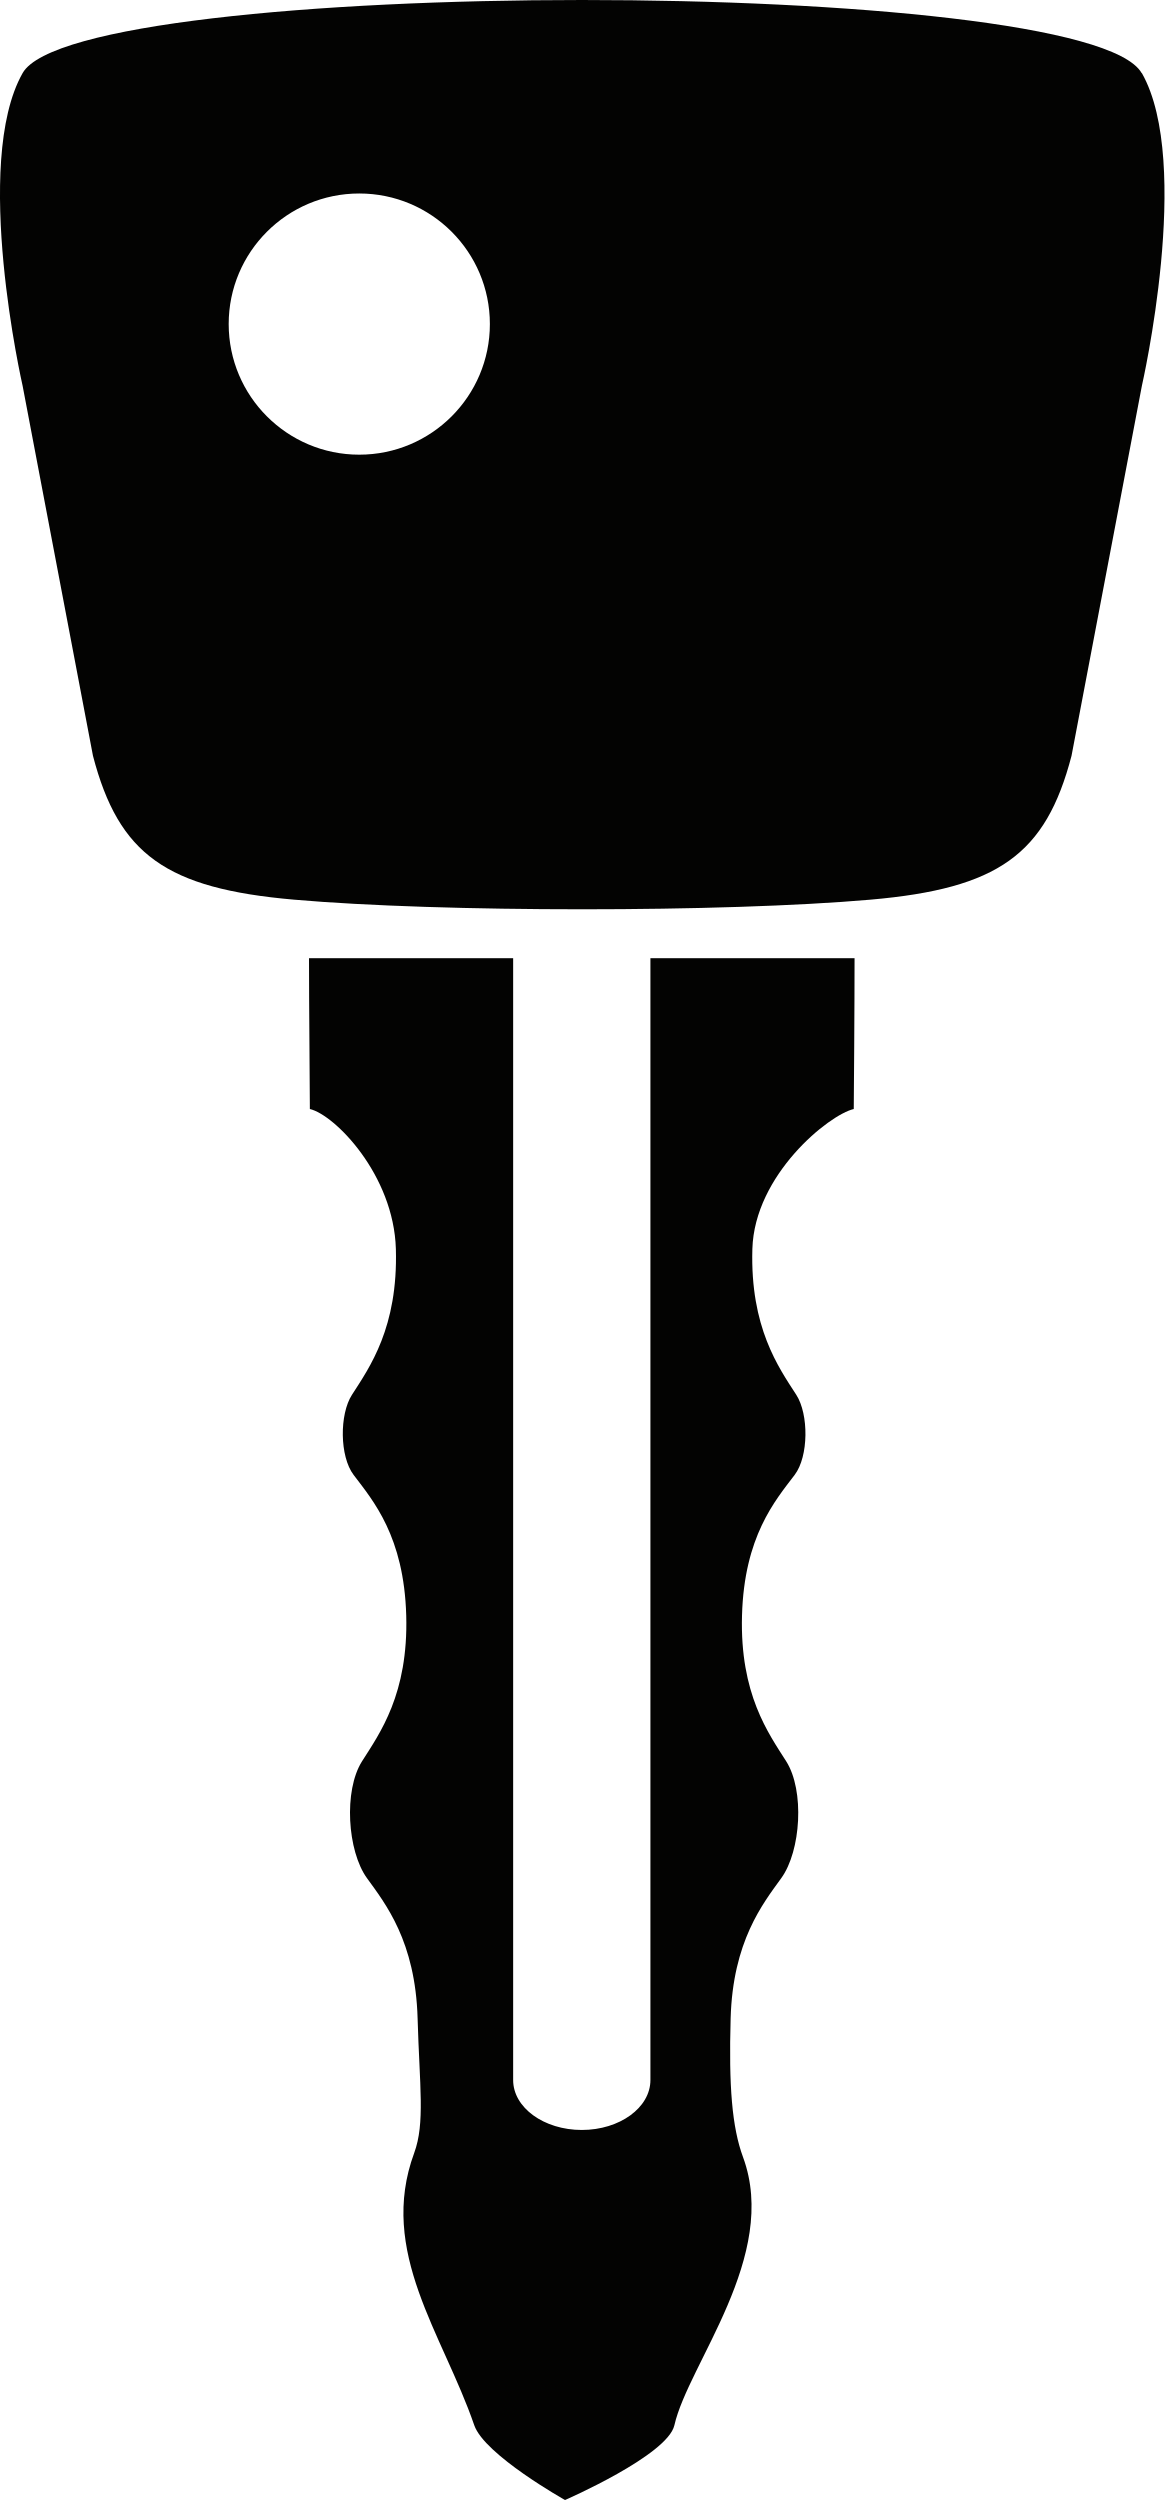
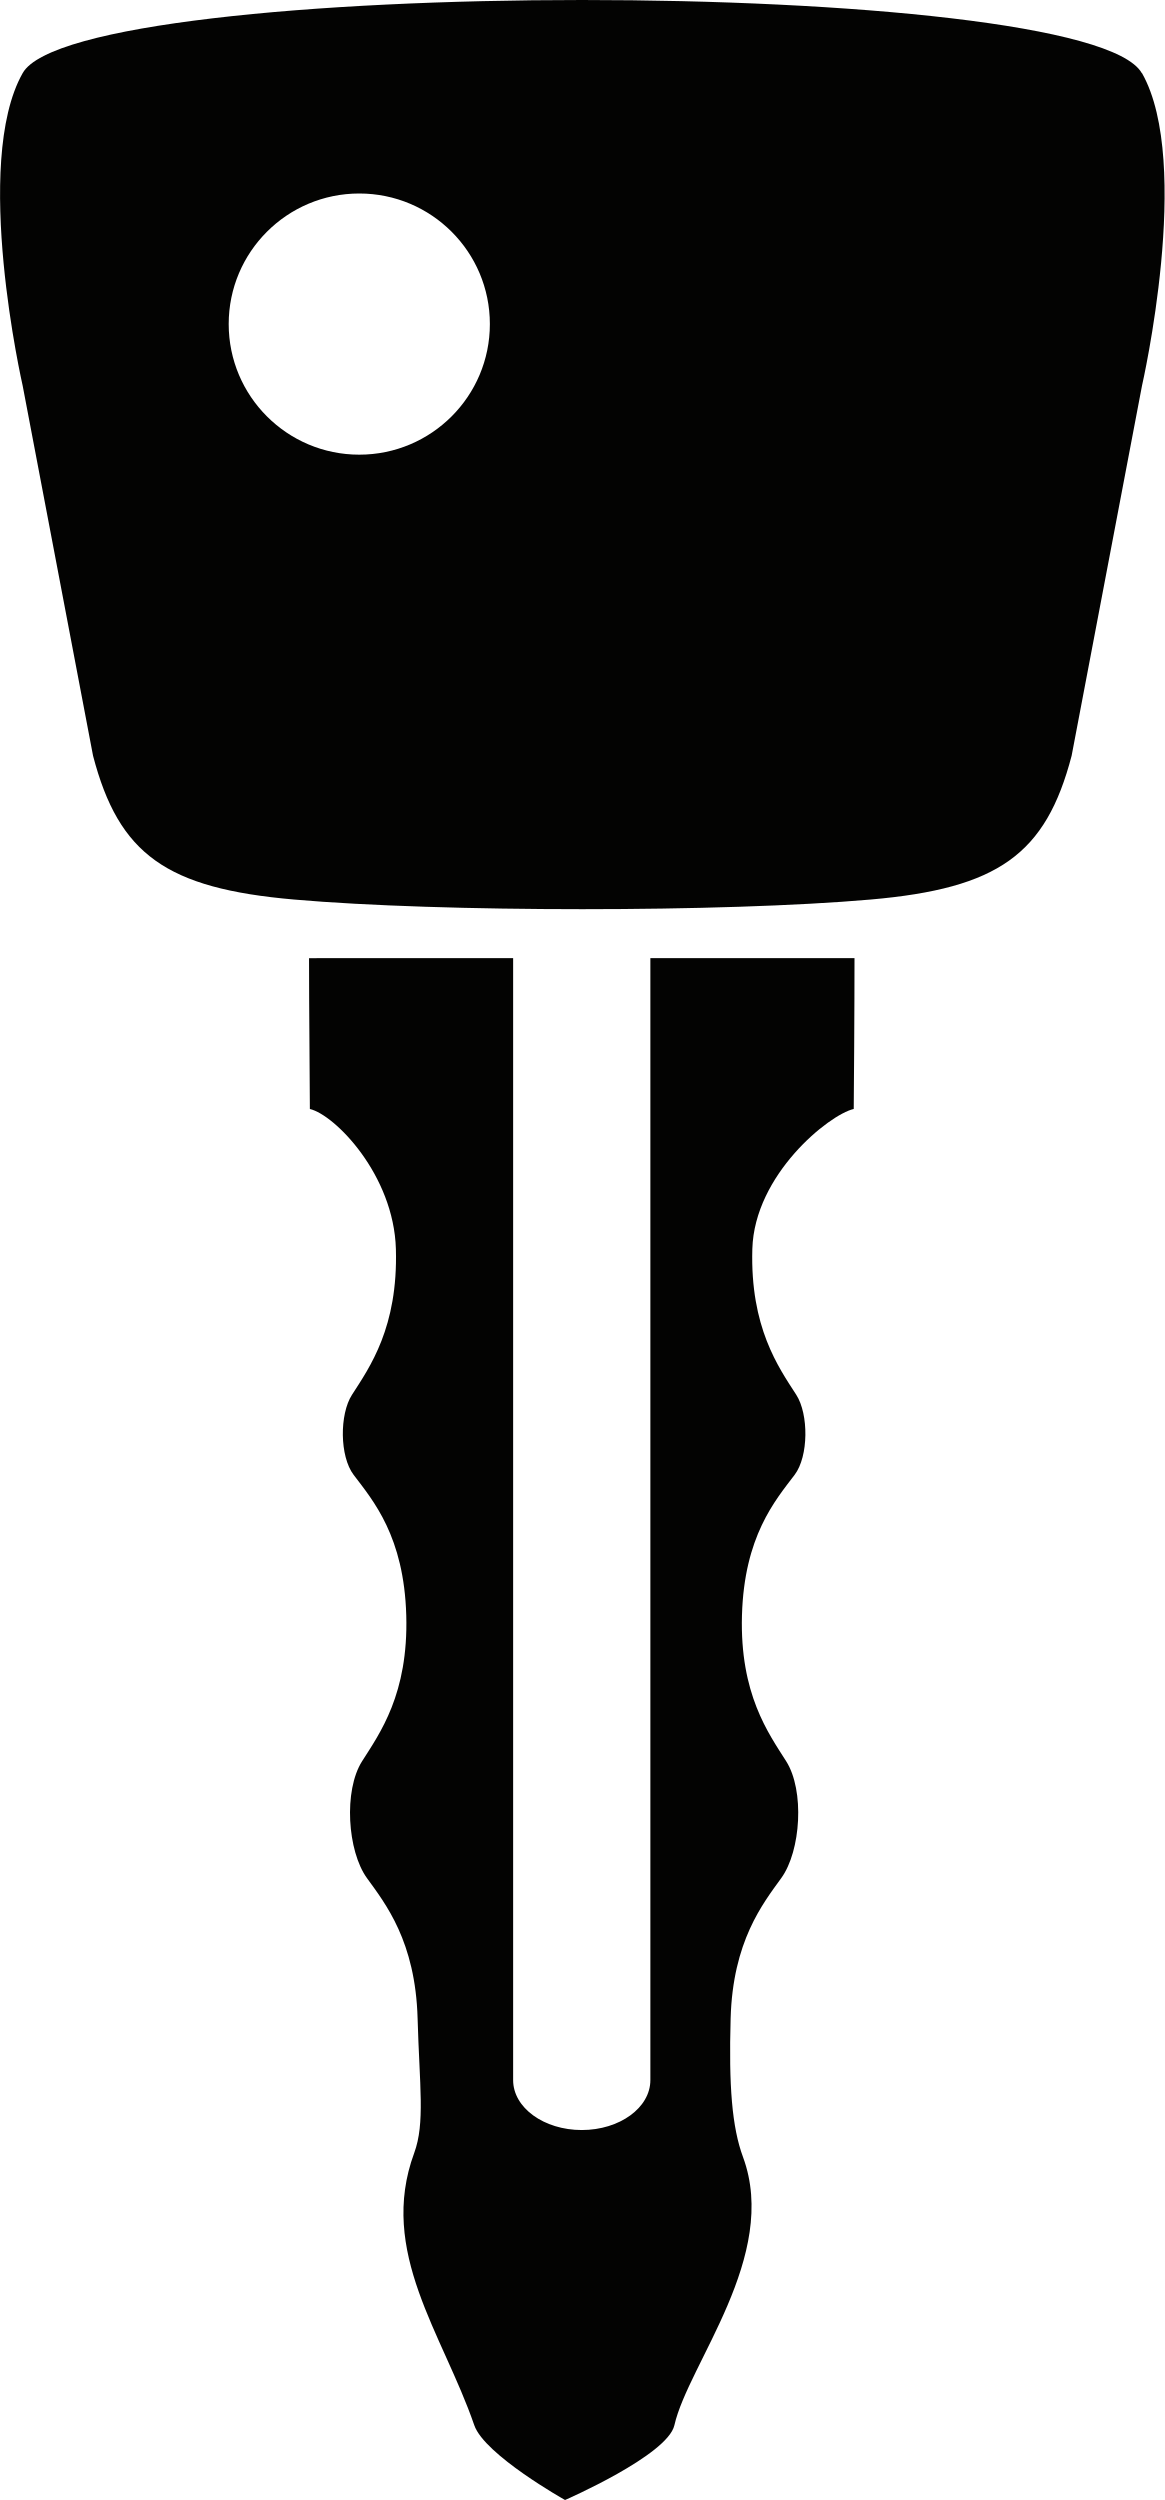
- <svg xmlns="http://www.w3.org/2000/svg" version="1.1" viewBox="0 0 46.583 100.005" id="svg7" width="46.583" height="100.005">
-   <defs id="defs11" />
-   <path style="fill:#030302;stroke-width:0.371" d="M 23.281 0 C 12.64 2.9605947e-016 2 0.975 0.904 2.926 C -1.131 6.523 0.904 15.43 0.904 15.43 L 3.719 30.234 C 4.752 34.191 6.656 35.542 11.758 35.988 C 17.631 36.502 28.951 36.502 34.824 35.988 C 39.925 35.542 41.831 34.19 42.863 30.234 L 45.678 15.43 C 45.678 15.43 47.713 6.522 45.678 2.926 L 45.67 2.926 C 44.566 0.975 33.923 -2.9605947e-016 23.281 0 z M 14.371 7.74 C 17.257 7.74 19.596 10.077 19.596 12.963 C 19.596 15.846 17.257 18.188 14.371 18.188 C 11.488 18.188 9.148 15.848 9.148 12.963 C 9.148 10.079 11.486 7.74 14.371 7.74 z M 12.361 38.33 C 12.361 38.33 12.363 40.642 12.395 44.363 C 13.388 44.593 15.752 46.993 15.836 49.965 C 15.924 53.101 14.793 54.686 14.078 55.797 C 13.579 56.571 13.581 58.256 14.146 59 C 14.93 60.034 16.161 61.461 16.25 64.621 C 16.338 67.766 15.194 69.333 14.482 70.455 C 13.74 71.626 13.895 74.044 14.678 75.127 C 15.421 76.155 16.618 77.656 16.705 80.74 C 16.782 83.447 17.009 84.925 16.568 86.125 C 15.112 90.078 17.713 93.358 18.971 97.014 C 19.379 98.199 22.602 100.006 22.602 100.006 C 22.602 100.006 26.705 98.219 26.977 97.014 C 27.531 94.56 31.179 90.244 29.723 86.291 C 29.281 85.093 29.15 83.449 29.227 80.74 C 29.313 77.658 30.511 76.156 31.254 75.127 C 32.038 74.043 32.192 71.625 31.449 70.455 C 30.738 69.334 29.593 67.766 29.682 64.621 C 29.77 61.462 31.002 60.033 31.787 59 C 32.352 58.256 32.352 56.571 31.854 55.797 C 31.138 54.689 30.007 53.102 30.096 49.965 C 30.179 46.993 33.159 44.594 34.152 44.363 C 34.184 40.641 34.184 38.33 34.184 38.33 L 26.018 38.33 L 26.018 83.207 C 26.018 84.309 24.79 85.203 23.273 85.203 C 21.757 85.203 20.527 84.309 20.527 83.207 L 20.527 38.33 L 12.361 38.33 z " id="path2" />
+ <svg xmlns="http://www.w3.org/2000/svg" version="1.1" viewBox="0 0 34.93 75">
+   <path d="m17.46 0c-7.981 0-15.96 0.732-16.78 2.194-1.526 2.698-1e-8 9.377 0 9.377l2.111 11.1c0.775 2.967 2.203 3.981 6.029 4.315 4.405 0.386 12.89 0.386 17.3 0 3.825-0.335 5.254-1.349 6.029-4.315l2.111-11.1s1.526-6.68 0-9.377h-0.006c-0.828-1.463-8.81-2.194-16.79-2.194zm-6.682 5.805c2.164 0 3.918 1.753 3.918 3.917 0 2.163-1.754 3.918-3.918 3.918-2.163 0-3.917-1.754-3.917-3.918 0-2.163 1.753-3.917 3.917-3.917zm-1.507 22.94s9.405e-4 1.734 0.025 4.525c0.745 0.172 2.518 1.972 2.581 4.201 0.066 2.352-0.782 3.541-1.318 4.374-0.374 0.581-0.373 1.844 0.051 2.402 0.588 0.775 1.511 1.846 1.578 4.216 0.066 2.359-0.792 3.534-1.326 4.375-0.557 0.878-0.441 2.692 0.146 3.504 0.557 0.771 1.455 1.897 1.52 4.21 0.057 2.03 0.228 3.138-0.102 4.038-1.092 2.964 0.858 5.425 1.802 8.166 0.306 0.889 2.723 2.244 2.723 2.244 0 0 3.078-1.34 3.281-2.244 0.416-1.84 3.152-5.077 2.059-8.042-0.332-0.898-0.429-2.132-0.372-4.163 0.065-2.312 0.963-3.438 1.52-4.21 0.588-0.813 0.703-2.626 0.146-3.504-0.533-0.841-1.392-2.017-1.326-4.375 0.067-2.369 0.99-3.441 1.579-4.216 0.423-0.558 0.423-1.822 0.05-2.402-0.536-0.831-1.385-2.021-1.318-4.374 0.063-2.229 2.297-4.028 3.042-4.201 0.024-2.792 0.023-4.525 0.023-4.525h-6.124v33.66c0 0.827-0.921 1.497-2.058 1.497s-2.059-0.67-2.059-1.497v-33.66z" style="fill:#030302;stroke-width:.279" />
</svg>
